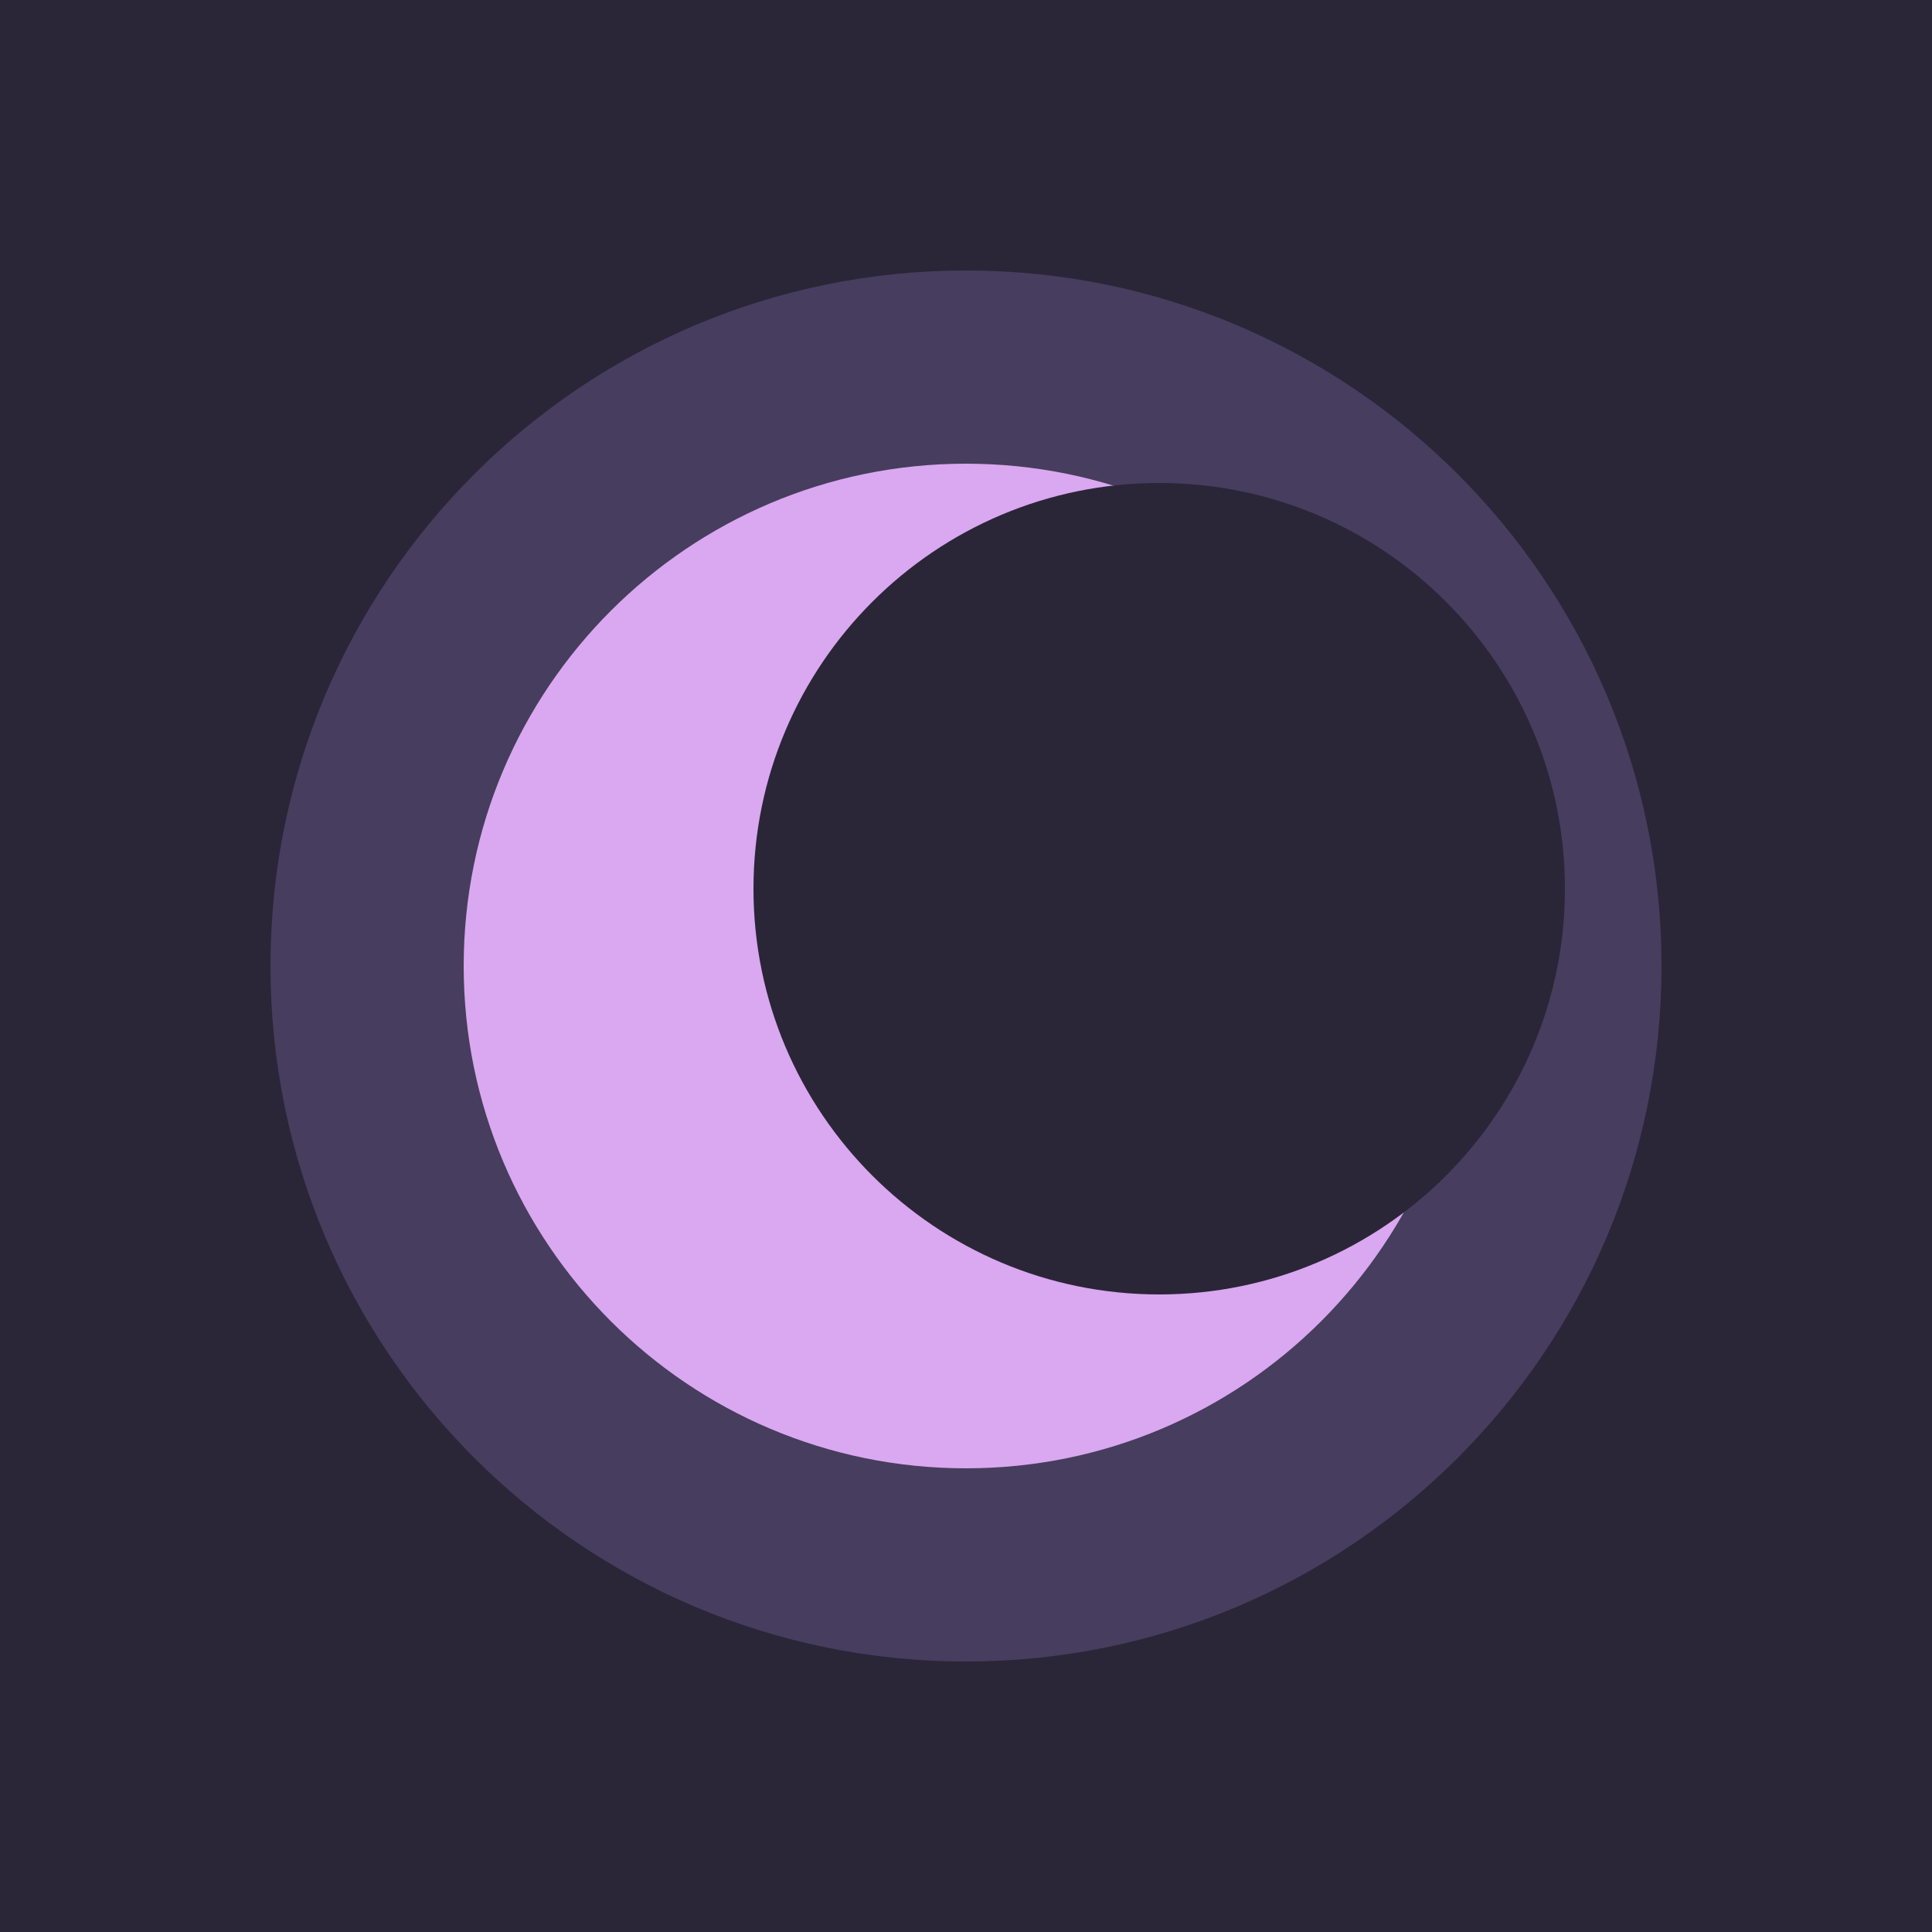
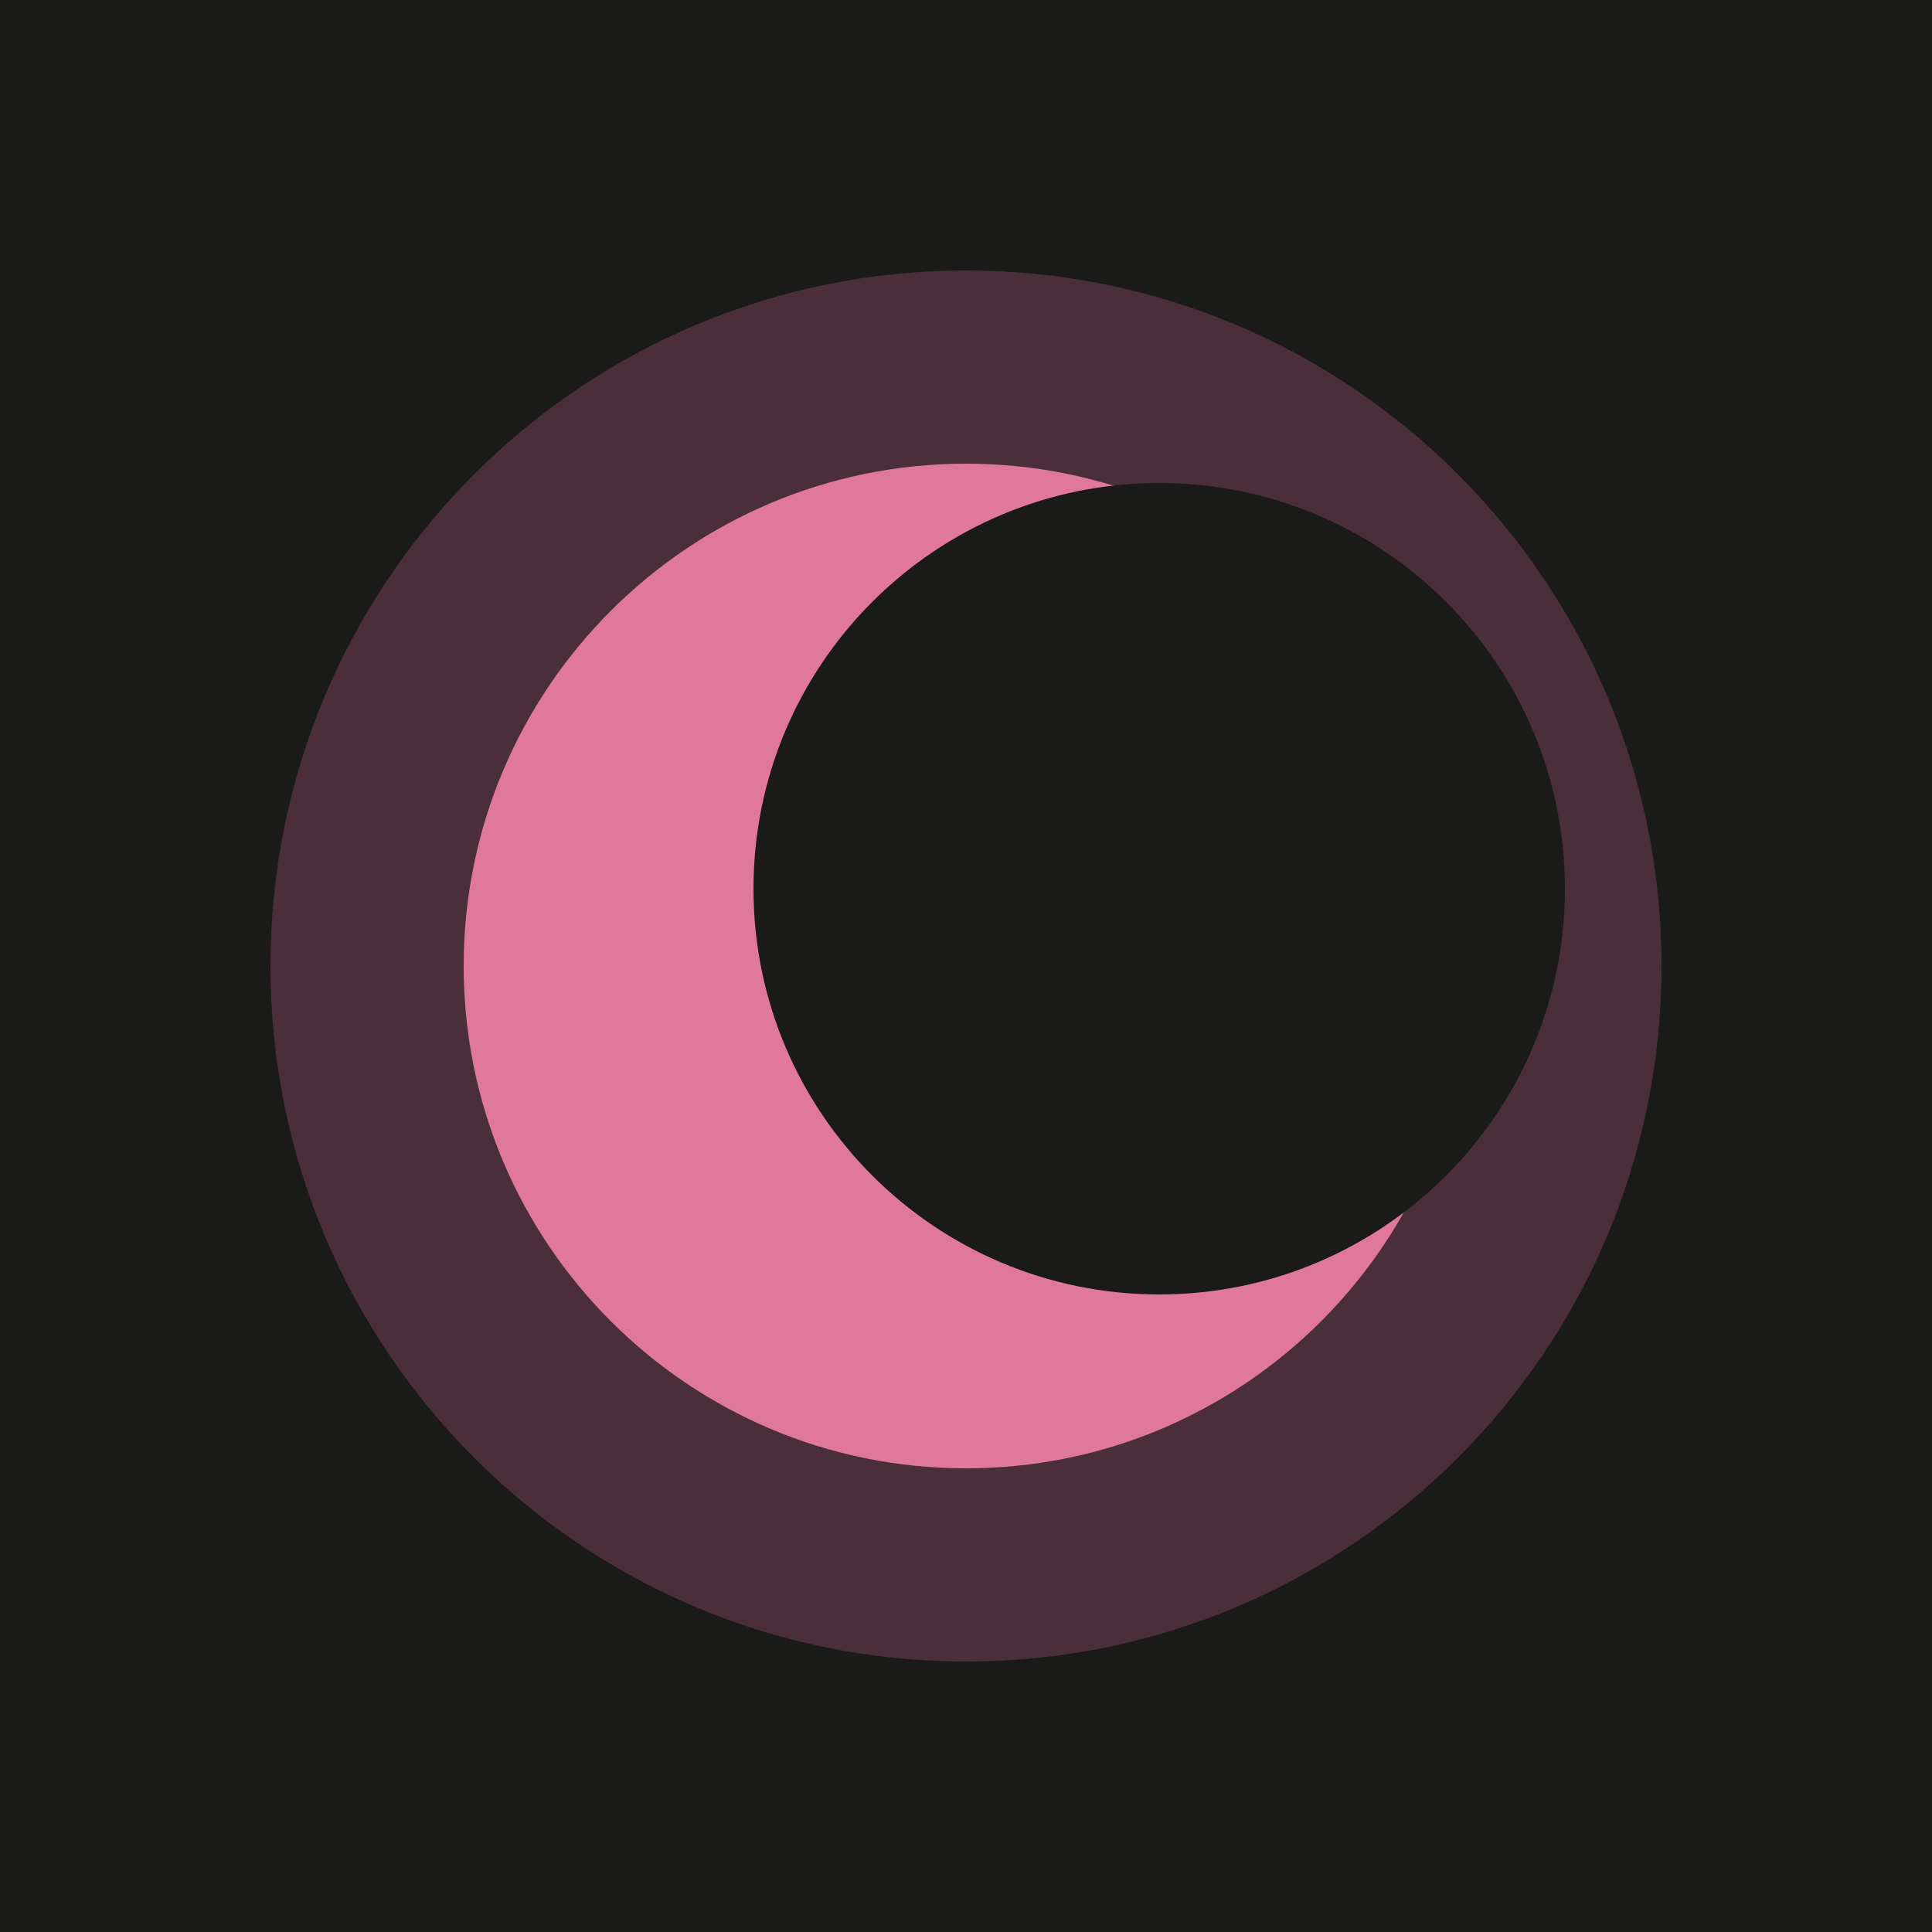
<svg xmlns="http://www.w3.org/2000/svg" viewBox="0 0 100 100">
-   <rect width="100" height="100" fill="#2b2538" />
-   <circle cx="50" cy="50" r="36" fill="#473d5e" />
-   <circle cx="50" cy="50" r="26" fill="#d9a8f0" />
-   <circle cx="60" cy="46" r="21" fill="#2b2538" />
+   <rect width="100" height="100" fill="#1a1a18" />
+   <circle cx="50" cy="50" r="36" fill="#4a2f3a" />
+   <circle cx="50" cy="50" r="26" fill="#e0789c" />
+   <circle cx="60" cy="46" r="21" fill="#1a1a18" />
</svg>
